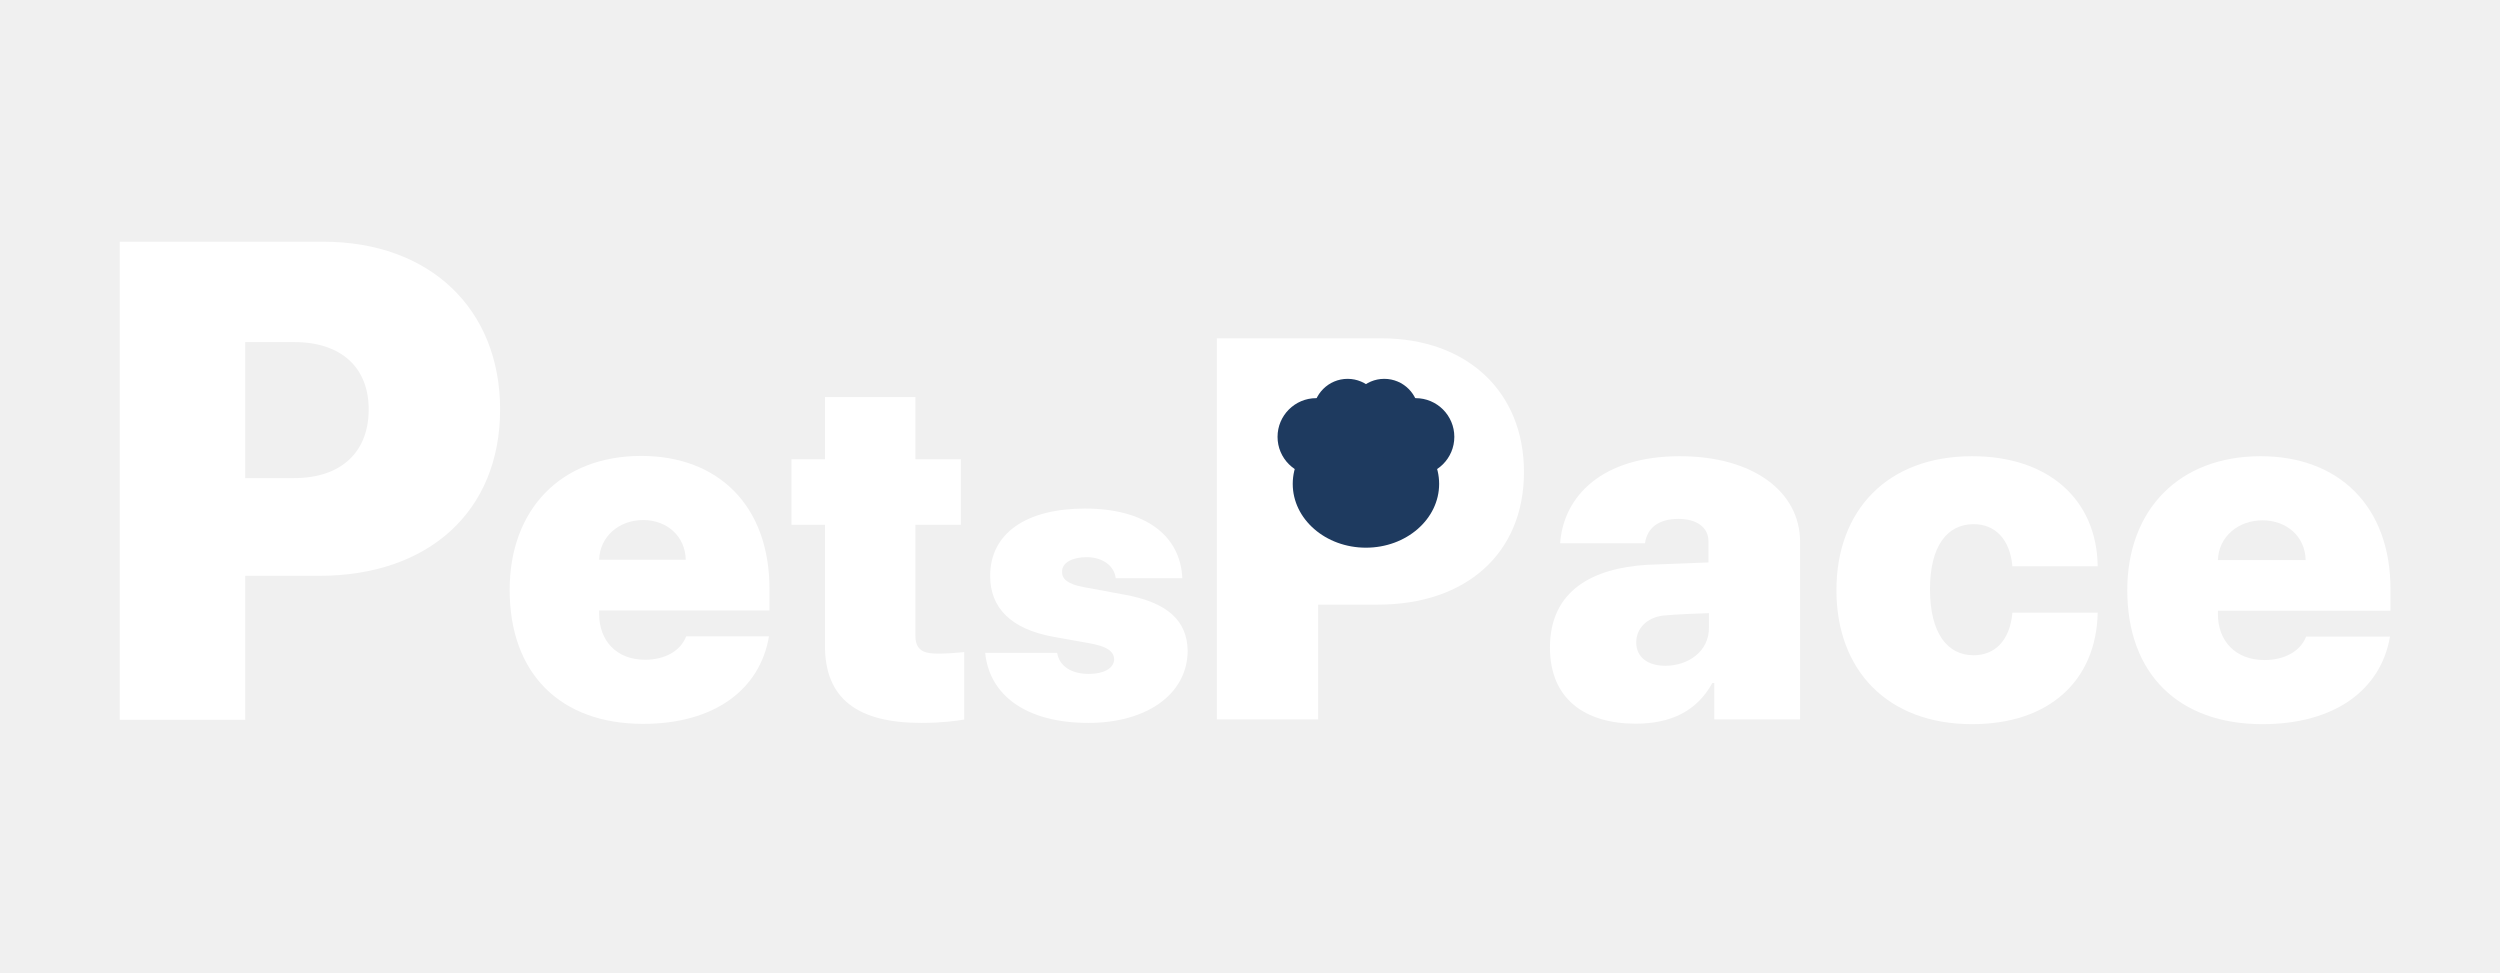
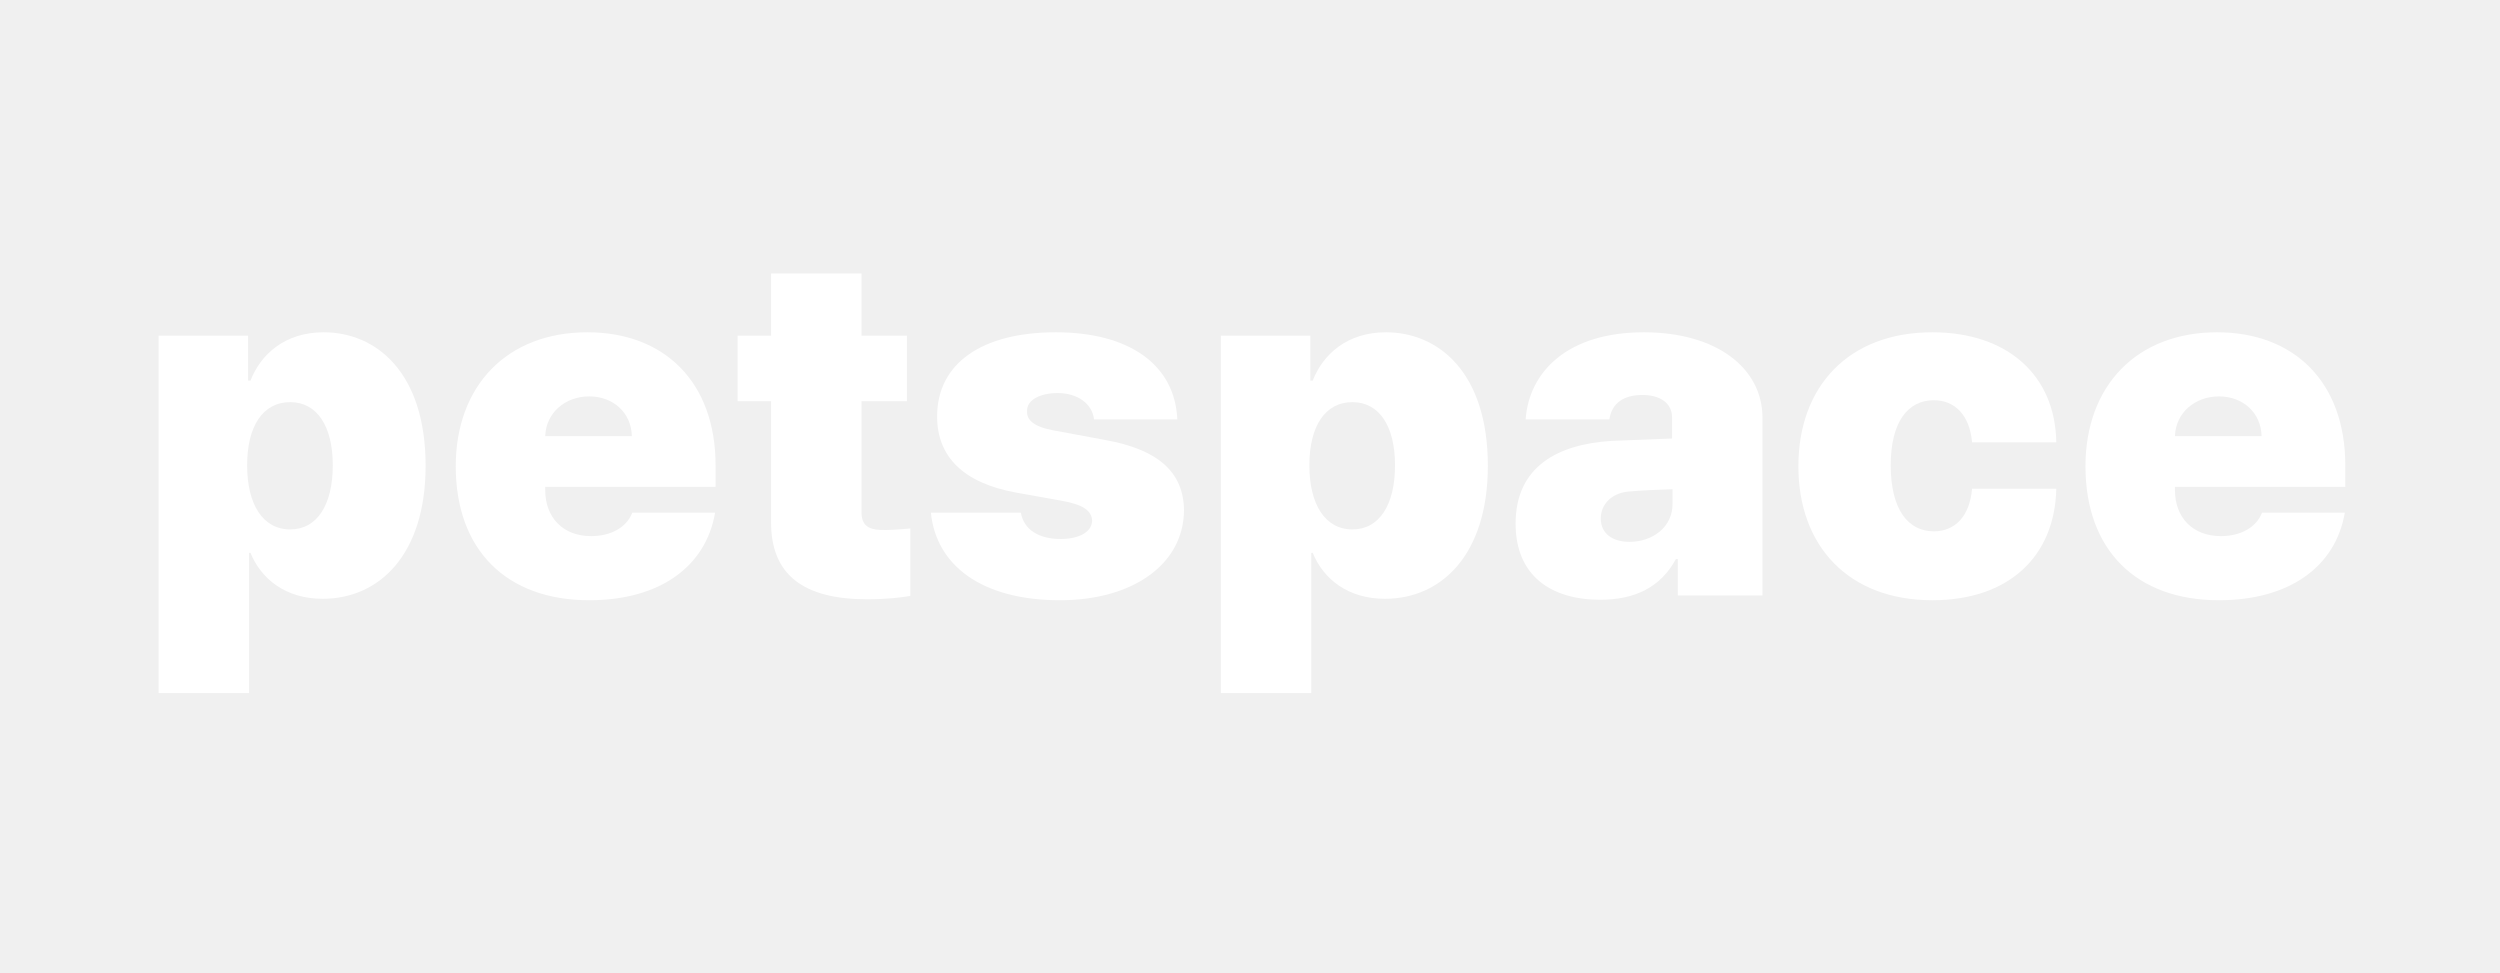
<svg xmlns="http://www.w3.org/2000/svg" version="1.1" id="Layer_1" x="0px" y="0px" width="2551.18px" height="992.13px" viewBox="0 0 2551.18 992.13" enable-background="new 0 0 2551.18 992.13" xml:space="preserve">
  <g>
-     <path fill="#FFFFFF" d="M122.214,246.658h207.539c109.16,0,180.586,68.73,180.586,171.152   c0,104.444-73.447,169.805-184.629,169.805h-75.469V734.51H122.214V246.658z M300.105,487.888   c48.516,0,76.143-26.953,76.143-70.078c0-42.451-27.627-68.73-76.143-68.73h-49.863v138.809H300.105z" />
+     <path fill="#FFFFFF" d="M161.86,342.506h91.309v45.898h2.441c10.254-26.367,34.668-49.316,74.707-49.316   c53.223,0,104.004,40.527,104.004,136.23c0,91.308-47.852,135.742-104.98,135.742c-38.086,0-62.988-20.508-73.73-46.875h-1.465   v143.066H161.86V342.506z M296.138,540.26c27.344,0,43.457-24.902,43.457-65.429c0-40.039-16.113-64.453-43.457-64.453   c-27.832,0-43.945,24.414-43.945,64.453C252.192,514.869,268.306,540.26,296.138,540.26z" />
+     <path fill="#FFFFFF" d="M465.083,475.807c0-82.031,52.246-136.719,134.277-136.719c78.613,0,130.859,50.781,130.859,135.742v21.973   H556.392v3.417c0,27.344,17.578,46.875,46.875,46.875c20.02,0,36.133-8.789,41.992-23.926h84.473   c-9.277,54.688-56.152,89.355-128.418,89.355C516.841,612.525,465.083,561.256,465.083,475.807z M644.771,445.045   c-0.488-23.926-19.043-40.527-43.457-40.527c-24.658,0-44.189,16.846-44.922,40.527H644.771z" />
+     <path fill="#FFFFFF" d="M925.532,409.401h-46.387v113.281c0,12.695,6.348,17.578,19.043,18.066   c6.836,0.488,20.508-0.488,30.762-1.465v68.848c-8.789,1.465-22.949,3.418-43.945,3.418c-64.453,0-98.633-24.414-98.145-79.59   V409.401h-34.18v-66.895h34.18V279.03h92.285v63.477h46.387V409.401z" />
+     <path fill="#FFFFFF" d="M1079.341,401.1c-17.578,0-31.738,6.836-31.25,18.555c-0.488,8.301,5.859,15.625,26.855,19.531   l52.734,9.766c54.199,9.766,80.078,32.715,80.566,71.777c-0.488,56.152-53.711,91.797-126.465,91.797   c-80.078,0-126.465-35.645-131.836-89.355h91.797c2.93,17.09,18.066,26.855,40.527,26.855c18.555,0,31.738-6.836,32.227-18.555   c-0.488-10.742-9.766-16.602-31.25-20.508l-46.387-8.301c-53.711-9.765-80.566-36.621-80.566-77.636   c0-54.688,46.387-85.938,121.094-85.938c75.195,0,121.582,33.203,124.023,88.867h-84.961   C1114.497,411.354,1098.872,401.1,1079.341,401.1z" />
+     <path fill="#FFFFFF" d="M1245.845,342.506h91.309v45.898h2.441c10.254-26.367,34.668-49.316,74.707-49.316   c53.223,0,104.004,40.527,104.004,136.23c0,91.308-47.852,135.742-104.98,135.742c-38.086,0-62.988-20.508-73.73-46.875h-1.465   v143.066h-92.285V342.506z M1380.122,540.26c27.344,0,43.457-24.902,43.457-65.429c0-40.039-16.113-64.453-43.457-64.453   c-27.832,0-43.945,24.414-43.945,64.453C1336.177,514.869,1352.29,540.26,1380.122,540.26z" />
+     <path fill="#FFFFFF" d="M1644.281,449.928l62.012-2.441v-21.484c0-14.648-12.207-22.949-30.273-22.949   c-19.043,0-31.25,8.301-33.691,24.902h-85.448c3.418-48.34,42.479-88.867,120.604-88.867c73.73,0,121.094,36.133,121.094,87.402   v181.152h-86.426v-37.109h-1.953c-15.625,28.809-41.992,41.504-77.148,41.504c-50.78,0-86.425-24.902-86.425-77.637   C1546.626,475.807,1590.083,453.346,1644.281,449.928z M1662.836,552.955c22.949,0,44.434-14.648,43.945-39.551v-14.16   c-9.277,0.244-33.691,1.221-45.898,2.441c-16.602,1.953-27.344,13.184-27.344,27.344   C1633.539,544.654,1645.746,552.955,1662.836,552.955z" />
+     <path fill="#FFFFFF" d="M1835.199,475.807c0-81.543,51.27-136.719,136.719-136.719c76.66,0,125.488,43.945,126.465,112.305h-85.938   c-2.441-27.832-17.578-42.969-39.063-42.969c-26.367,0-43.945,21.973-43.945,66.406c0,44.921,17.578,67.382,43.945,67.382   c21.484,0,36.621-15.137,39.063-43.457h85.938c-1.465,69.336-48.828,113.77-126.465,113.77   C1886.469,612.525,1835.199,557.35,1835.199,475.807z" />
+     <path fill="#FFFFFF" d="M2128.168,475.807c0-82.031,52.246-136.719,134.277-136.719c78.613,0,130.859,50.781,130.859,135.742   v21.973h-173.828v3.417c0,27.344,17.578,46.875,46.875,46.875c20.02,0,36.133-8.789,41.992-23.926h84.473   c-9.277,54.688-56.152,89.355-128.418,89.355C2179.926,612.525,2128.168,561.256,2128.168,475.807z M2307.855,445.045   c-0.488-23.926-19.043-40.527-43.457-40.527c-24.658,0-44.189,16.846-44.922,40.527H2307.855z" />
  </g>
-   <g>
-     <path fill="#FFFFFF" d="M520.092,601.969c0-82.031,52.246-136.719,134.277-136.719c78.613,0,130.859,50.782,130.859,135.743v21.973   H611.401v3.418c0,27.344,17.578,46.875,46.875,46.875c20.02,0,36.133-8.789,41.992-23.926h84.473   c-9.277,54.688-56.152,89.355-128.418,89.355C571.85,738.688,520.092,687.418,520.092,601.969z M699.78,571.207   c-0.488-23.926-19.043-40.527-43.457-40.527c-24.658,0-44.189,16.846-44.922,40.527H699.78z" />
-     <path fill="#FFFFFF" d="M980.542,535.563h-46.387v113.281c0,12.695,6.348,17.578,19.043,18.066   c6.836,0.488,20.508-0.488,30.762-1.465v68.848c-8.789,1.465-22.949,3.418-43.945,3.418c-64.453,0-98.633-24.414-98.145-79.59   V535.563h-34.18v-66.895h34.18v-63.477h92.285v63.477h46.387V535.563z" />
-     <path fill="#FFFFFF" d="M1108.862,568.57c-14.063,0-25.391,5.469-25,14.844c-0.391,6.641,4.688,12.5,21.484,15.625l42.188,7.813   c43.359,7.813,64.063,26.172,64.453,57.422c-0.391,44.922-42.969,73.438-101.172,73.438c-64.063,0-101.172-28.516-105.469-71.484   h73.438c2.344,13.672,14.453,21.484,32.422,21.484c14.844,0,25.391-5.469,25.781-14.844c-0.391-8.594-7.813-13.281-25-16.406   l-37.109-6.641c-42.969-7.813-64.453-29.297-64.453-62.109c0-43.75,37.109-68.75,96.875-68.75   c60.156,0,97.266,26.563,99.219,71.094h-67.969C1136.987,576.773,1124.487,568.57,1108.862,568.57z" />
-   </g>
-   <g>
-     <path fill="#FFFFFF" d="M1241.751,345.236h167.591c88.149,0,145.827,54.785,145.827,136.426   c0,83.252-59.311,135.352-149.092,135.352h-60.942v117.09h-103.384V345.236z M1385.401,537.521   c39.178,0,61.486-21.484,61.486-55.859c0-33.838-22.309-54.785-61.486-54.785h-40.266v110.645H1385.401z" />
-     <path fill="#FFFFFF" d="M1680.616,576.389l62.821-2.441v-21.484c0-14.648-12.366-22.949-30.669-22.949   c-19.292,0-31.658,8.301-34.132,24.902h-86.565c3.463-48.34,43.036-88.867,122.182-88.867c74.693,0,122.675,36.133,122.675,87.402   v181.152h-87.555v-37.109h-1.979c-15.829,28.809-42.54,41.504-78.156,41.504c-51.444,0-87.555-24.902-87.555-77.637   C1581.684,602.268,1625.709,579.807,1680.616,576.389z M1699.413,679.416c23.249,0,45.014-14.648,44.52-39.551v-14.16   c-9.399,0.244-34.132,1.221-46.498,2.441c-16.818,1.953-27.701,13.184-27.701,27.344   C1669.733,671.115,1682.1,679.416,1699.413,679.416z" />
-     <path fill="#FFFFFF" d="M1874.029,602.268c0-81.543,51.939-136.719,138.505-136.719c77.661,0,127.127,43.945,128.116,112.305   h-87.06c-2.474-27.832-17.808-42.969-39.573-42.969c-26.711,0-44.52,21.973-44.52,66.406c0,44.922,17.809,67.383,44.52,67.383   c21.766,0,37.1-15.137,39.573-43.457h87.06c-1.483,69.336-49.466,113.77-128.116,113.77   C1925.969,738.986,1874.029,683.811,1874.029,602.268z" />
-     <path fill="#FFFFFF" d="M2170.827,602.268c0-82.031,52.929-136.719,136.031-136.719c79.641,0,132.568,50.781,132.568,135.742   v21.973h-176.099v3.418c0,27.344,17.808,46.875,47.487,46.875c20.281,0,36.605-8.789,42.541-23.926h85.576   c-9.398,54.688-56.886,89.355-130.096,89.355C2223.261,738.986,2170.827,687.717,2170.827,602.268z M2352.861,571.506   c-0.494-23.926-19.291-40.527-44.024-40.527c-24.98,0-44.767,16.846-45.509,40.527H2352.861z" />
-   </g>
-   <circle cx="1393.9" cy="459.1" r="106.7" fill="#FFFFFF" />
-   <ellipse cx="1393.9" cy="493.8" rx="74.7" ry="65.1" fill="#1E3A5F" />
-   <circle cx="1343.2" cy="445.8" r="39.5" fill="#1E3A5F" />
-   <circle cx="1375.2" cy="421.8" r="35.2" fill="#1E3A5F" />
-   <circle cx="1412.6" cy="421.8" r="35.2" fill="#1E3A5F" />
-   <circle cx="1444.6" cy="445.8" r="39.5" fill="#1E3A5F" />
</svg>
